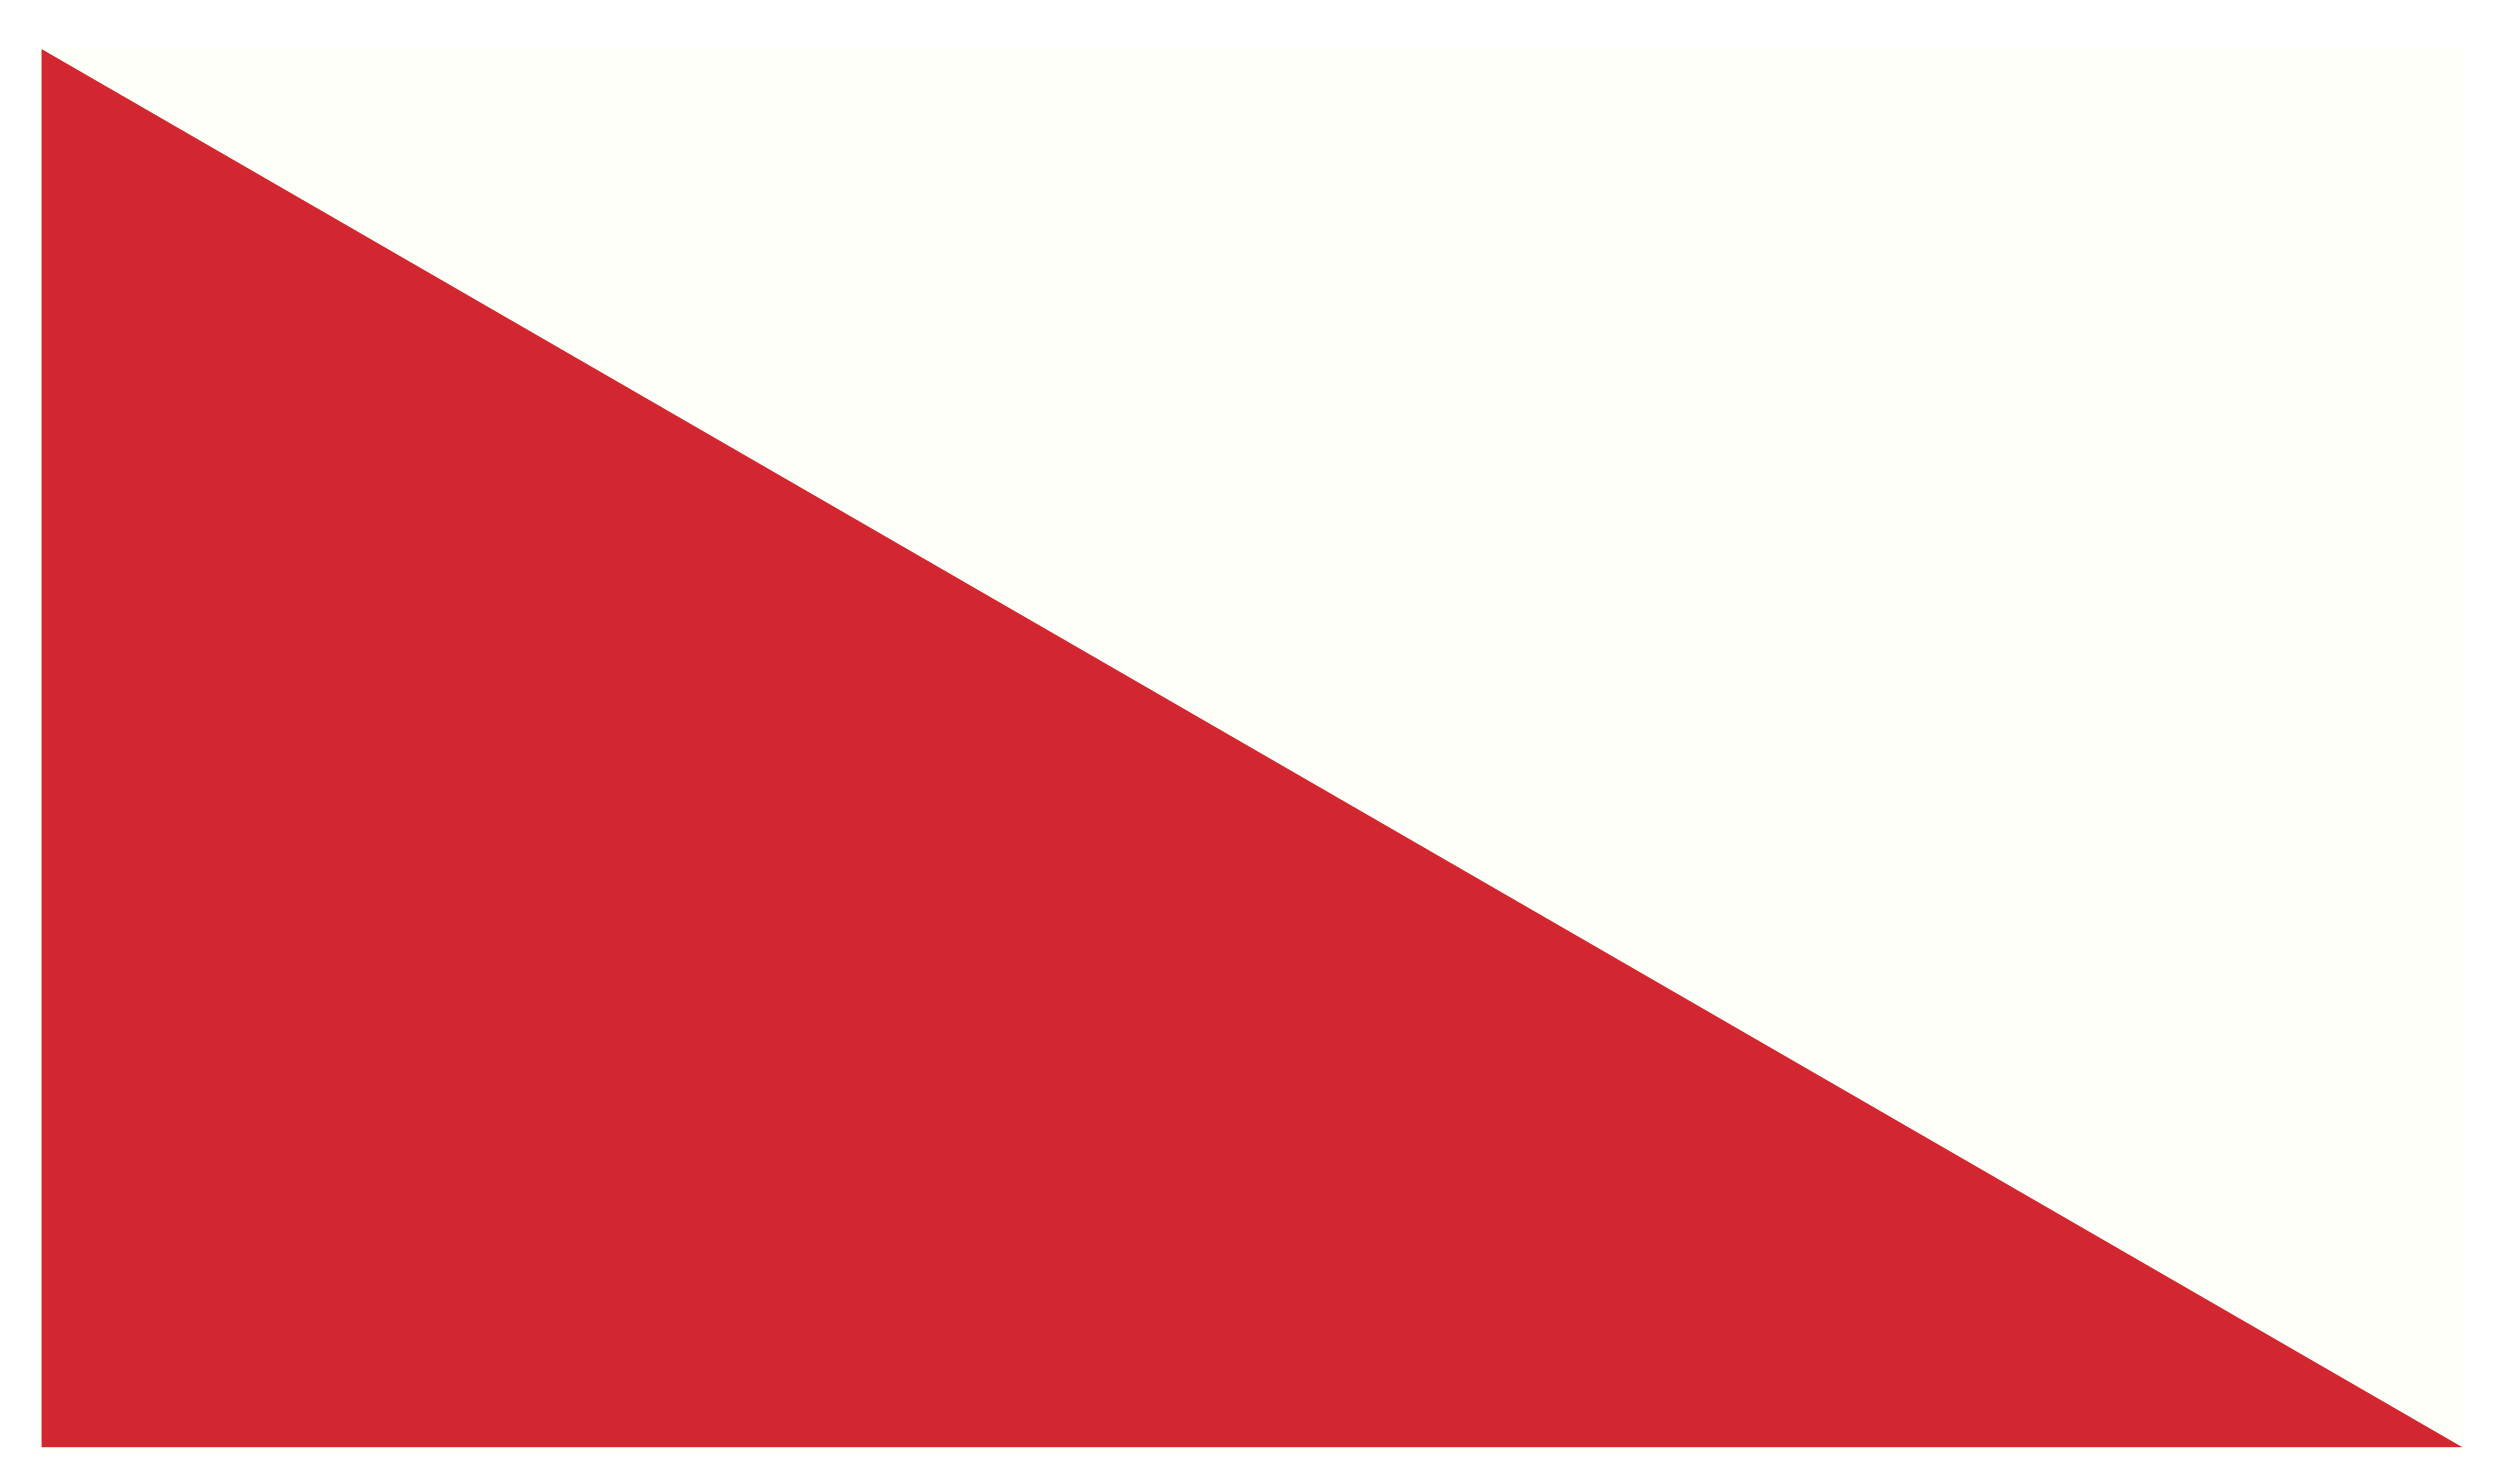
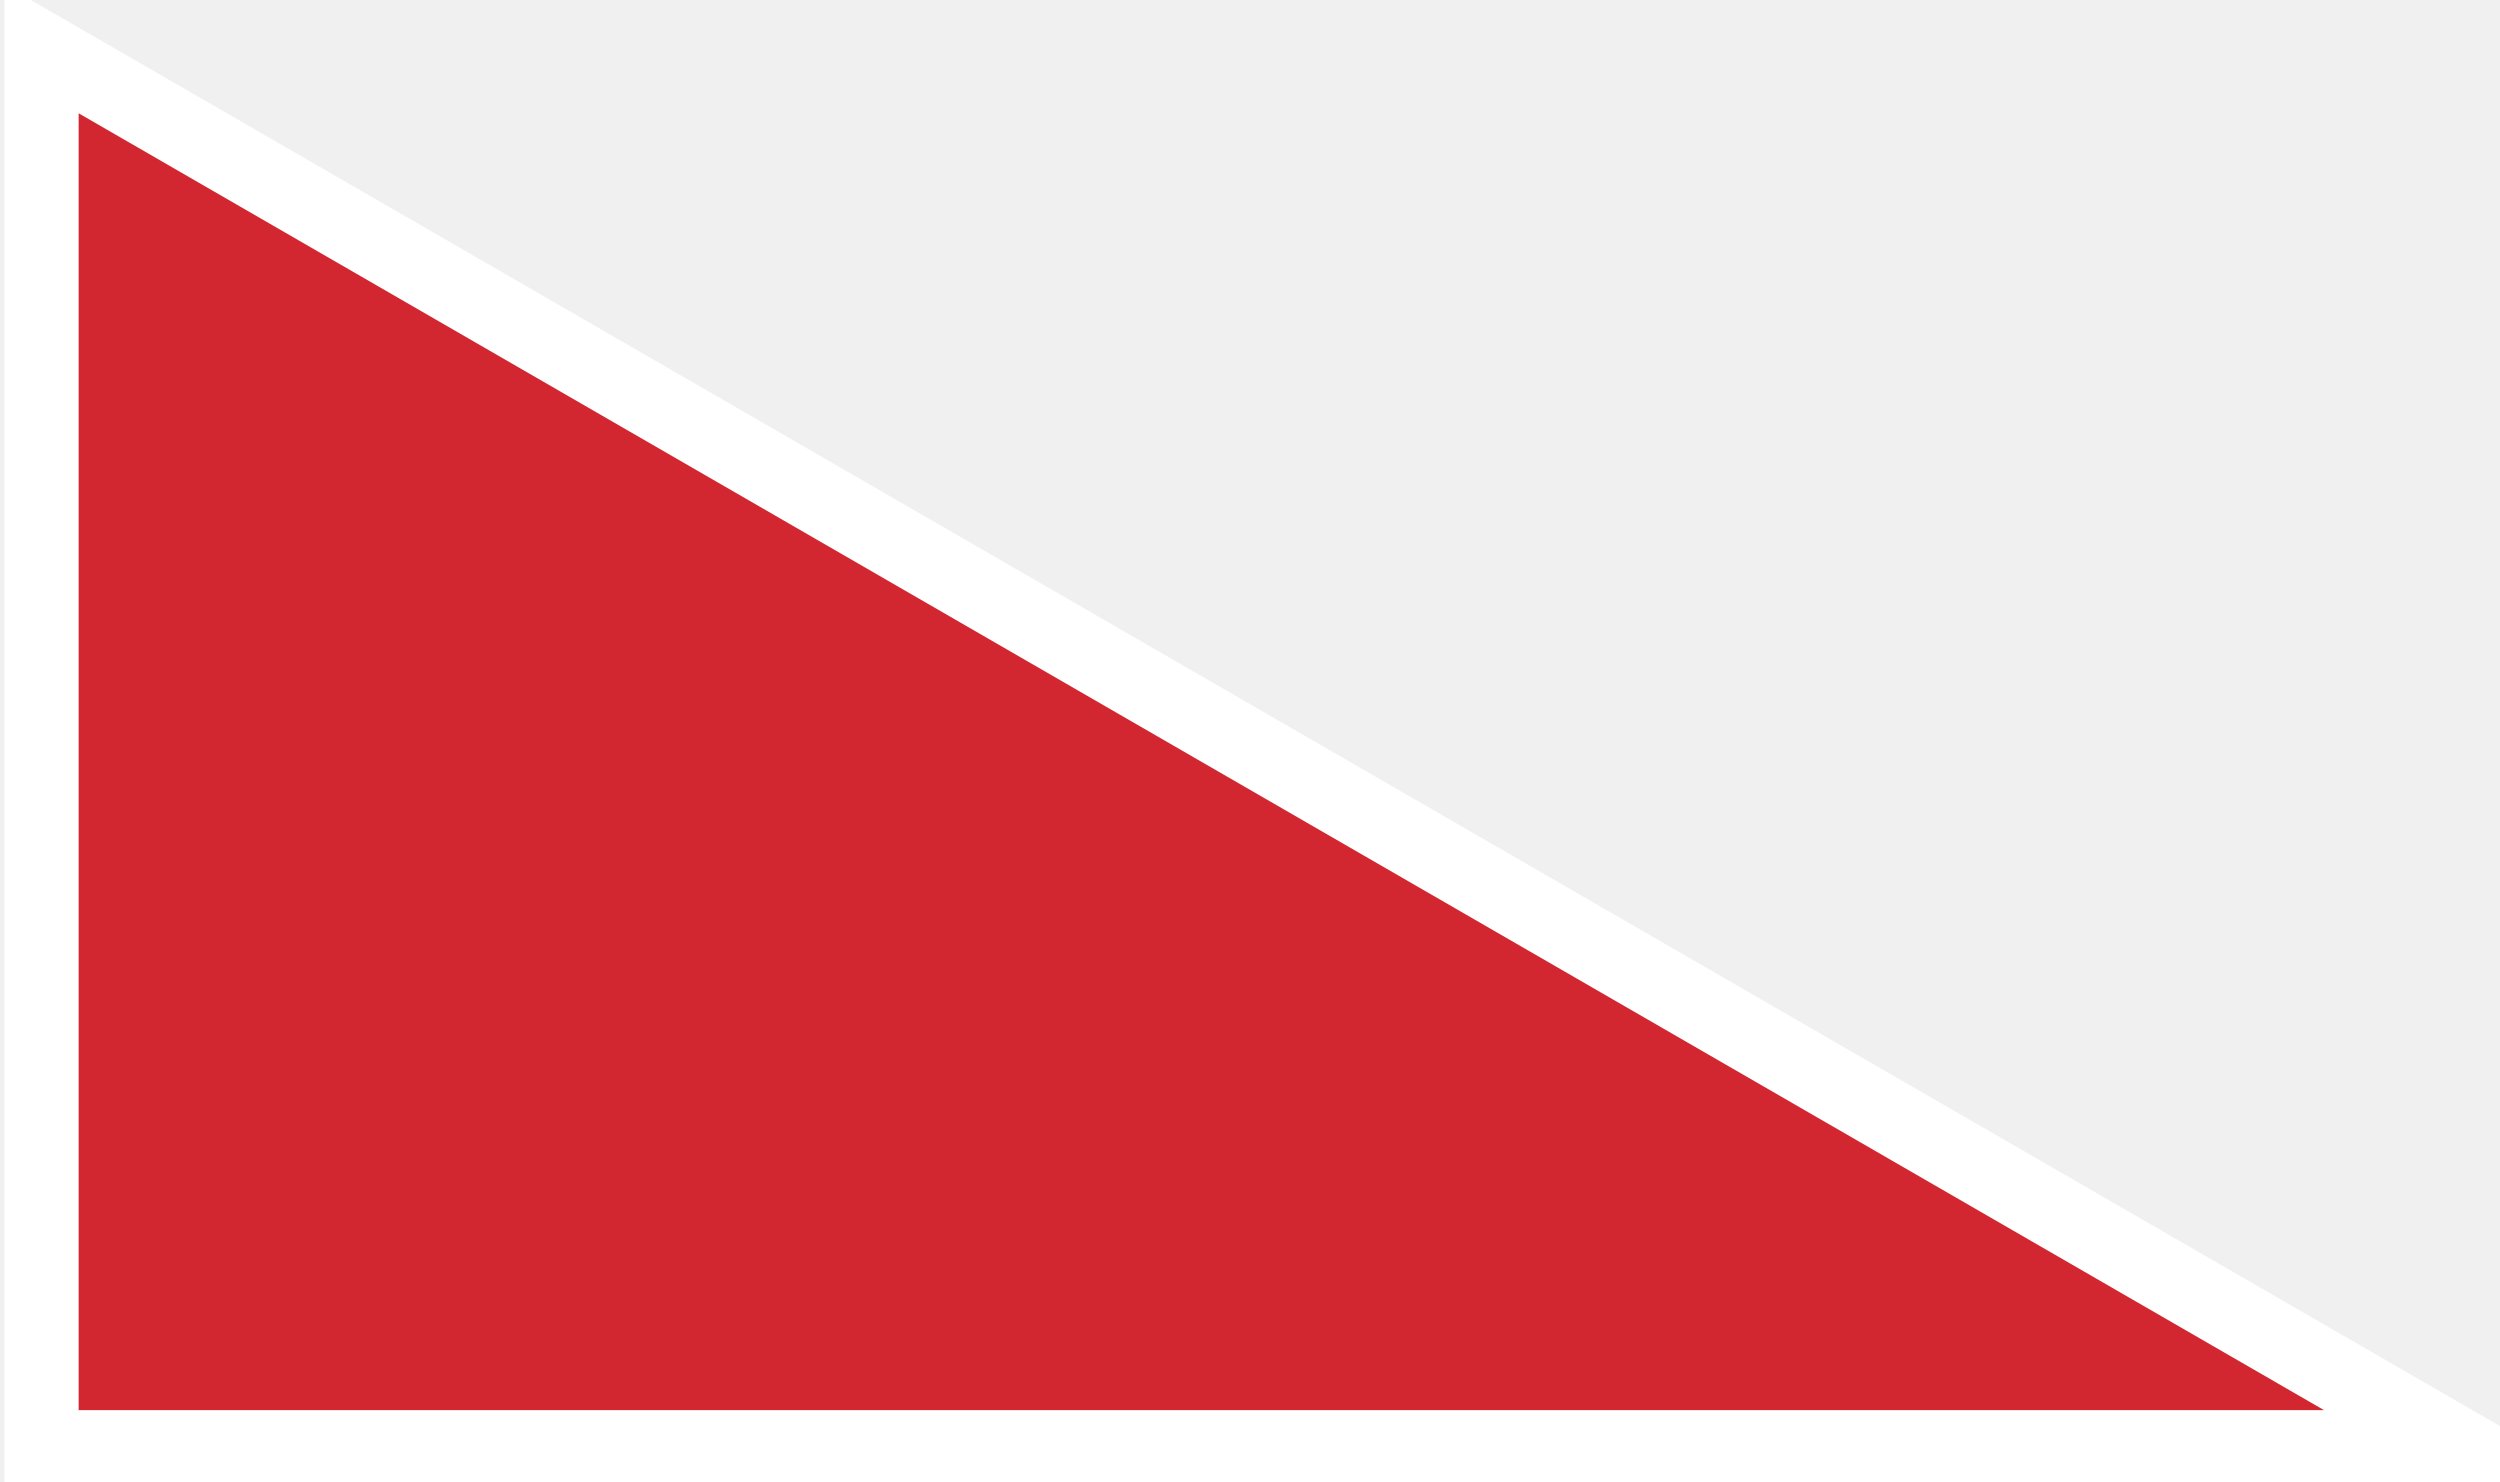
<svg xmlns="http://www.w3.org/2000/svg" width="13.482mm" height="7.989mm" viewBox="0 0 13.482 7.989" version="1.1" id="svg836">
  <defs id="defs830" />
  <g id="layer1" transform="translate(-48.94792,-214.9275)">
-     <rect style="fill:#fffff9;fill-opacity:1;stroke:#ffffff;stroke-width:0.4;stroke-miterlimit:4;stroke-dasharray:none;stroke-opacity:1" id="svg_5" height="7.989" width="13.482" y="214.979" x="48.948" stroke-linecap="null" stroke-linejoin="null" />
-     <path style="fill:#d22730;fill-opacity:1;stroke:none;stroke-width:0.268px;stroke-linecap:butt;stroke-linejoin:miter;stroke-opacity:1" d="m 49.172,215.192 13.055,7.54 H 49.172 Z" id="path818" />
+     <rect style="fill:none;fill-opacity:1;stroke:none;stroke-width:0.4;stroke-miterlimit:4;stroke-dasharray:none;stroke-opacity:1" id="svg_5" height="7.989" width="13.482" y="214.979" x="48.948" stroke-linecap="null" stroke-linejoin="null" />
+     <path style="fill:#d22730;fill-opacity:1;stroke:#ffffff;stroke-width:0.4;stroke-linecap:butt;stroke-linejoin:miter;stroke-opacity:1;stroke-miterlimit:4;stroke-dasharray:none" d="m 49.172,215.192 13.055,7.54 H 49.172 Z" id="path818" />
  </g>
</svg>
